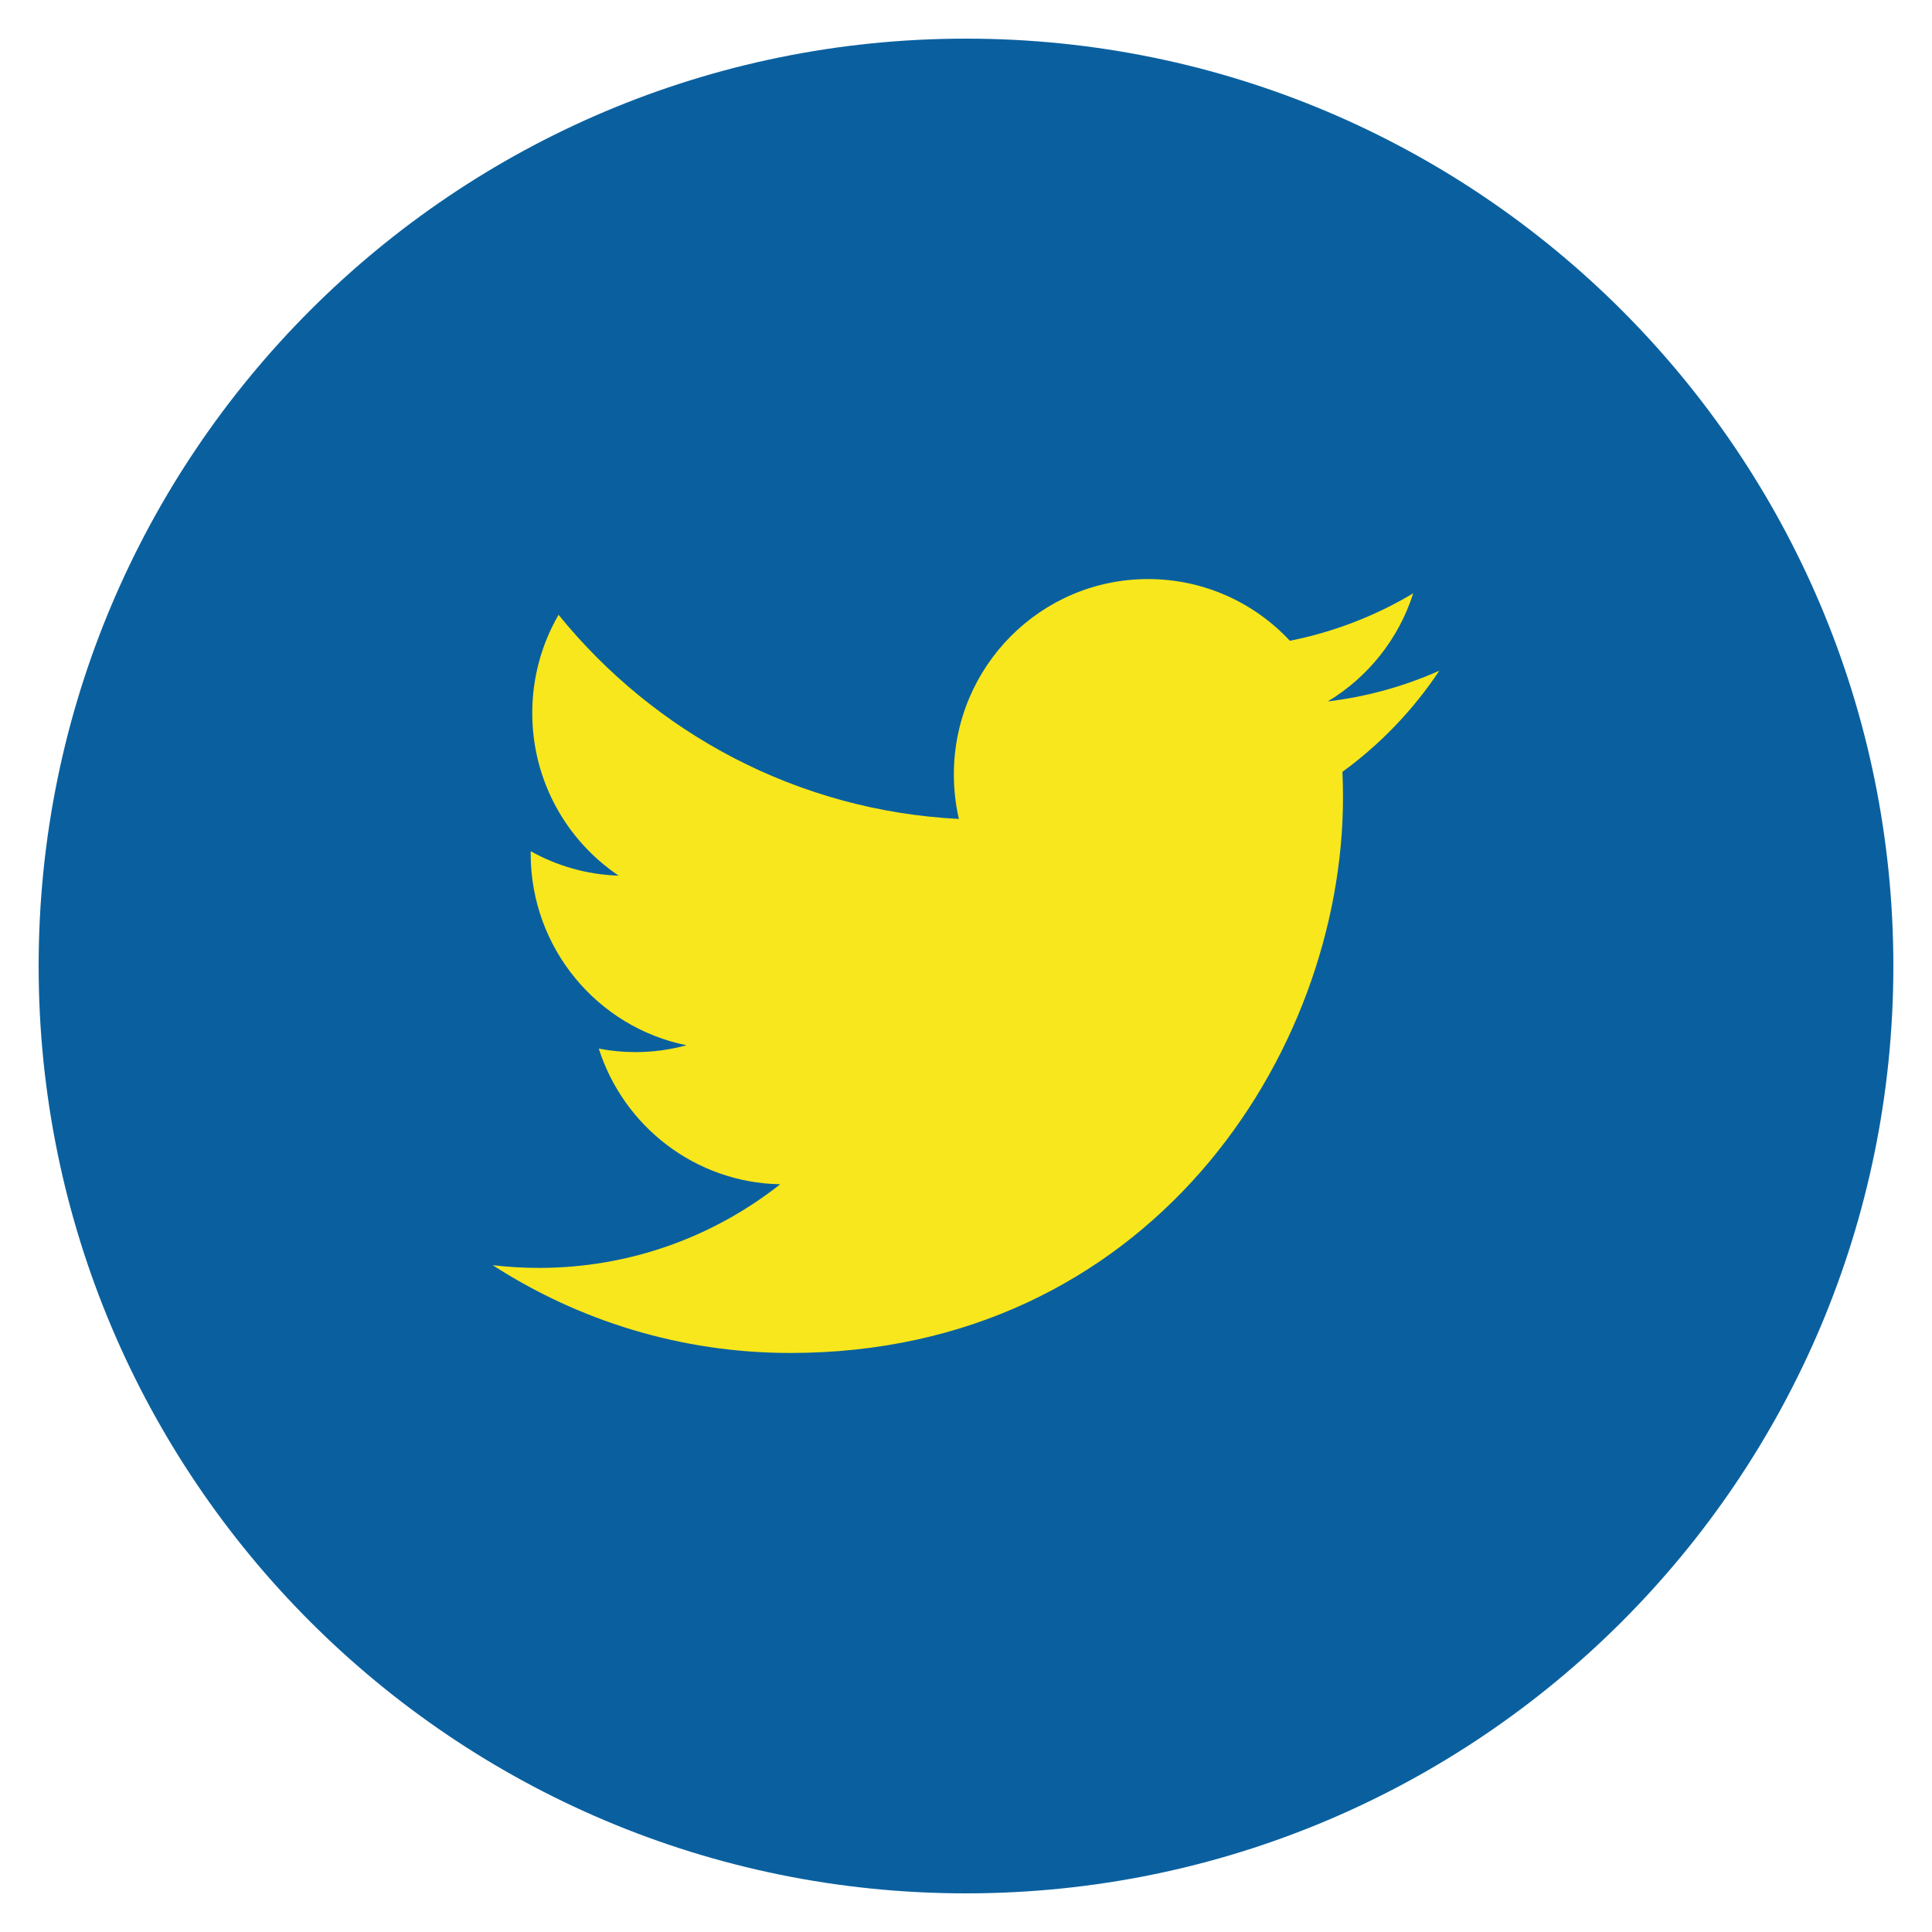
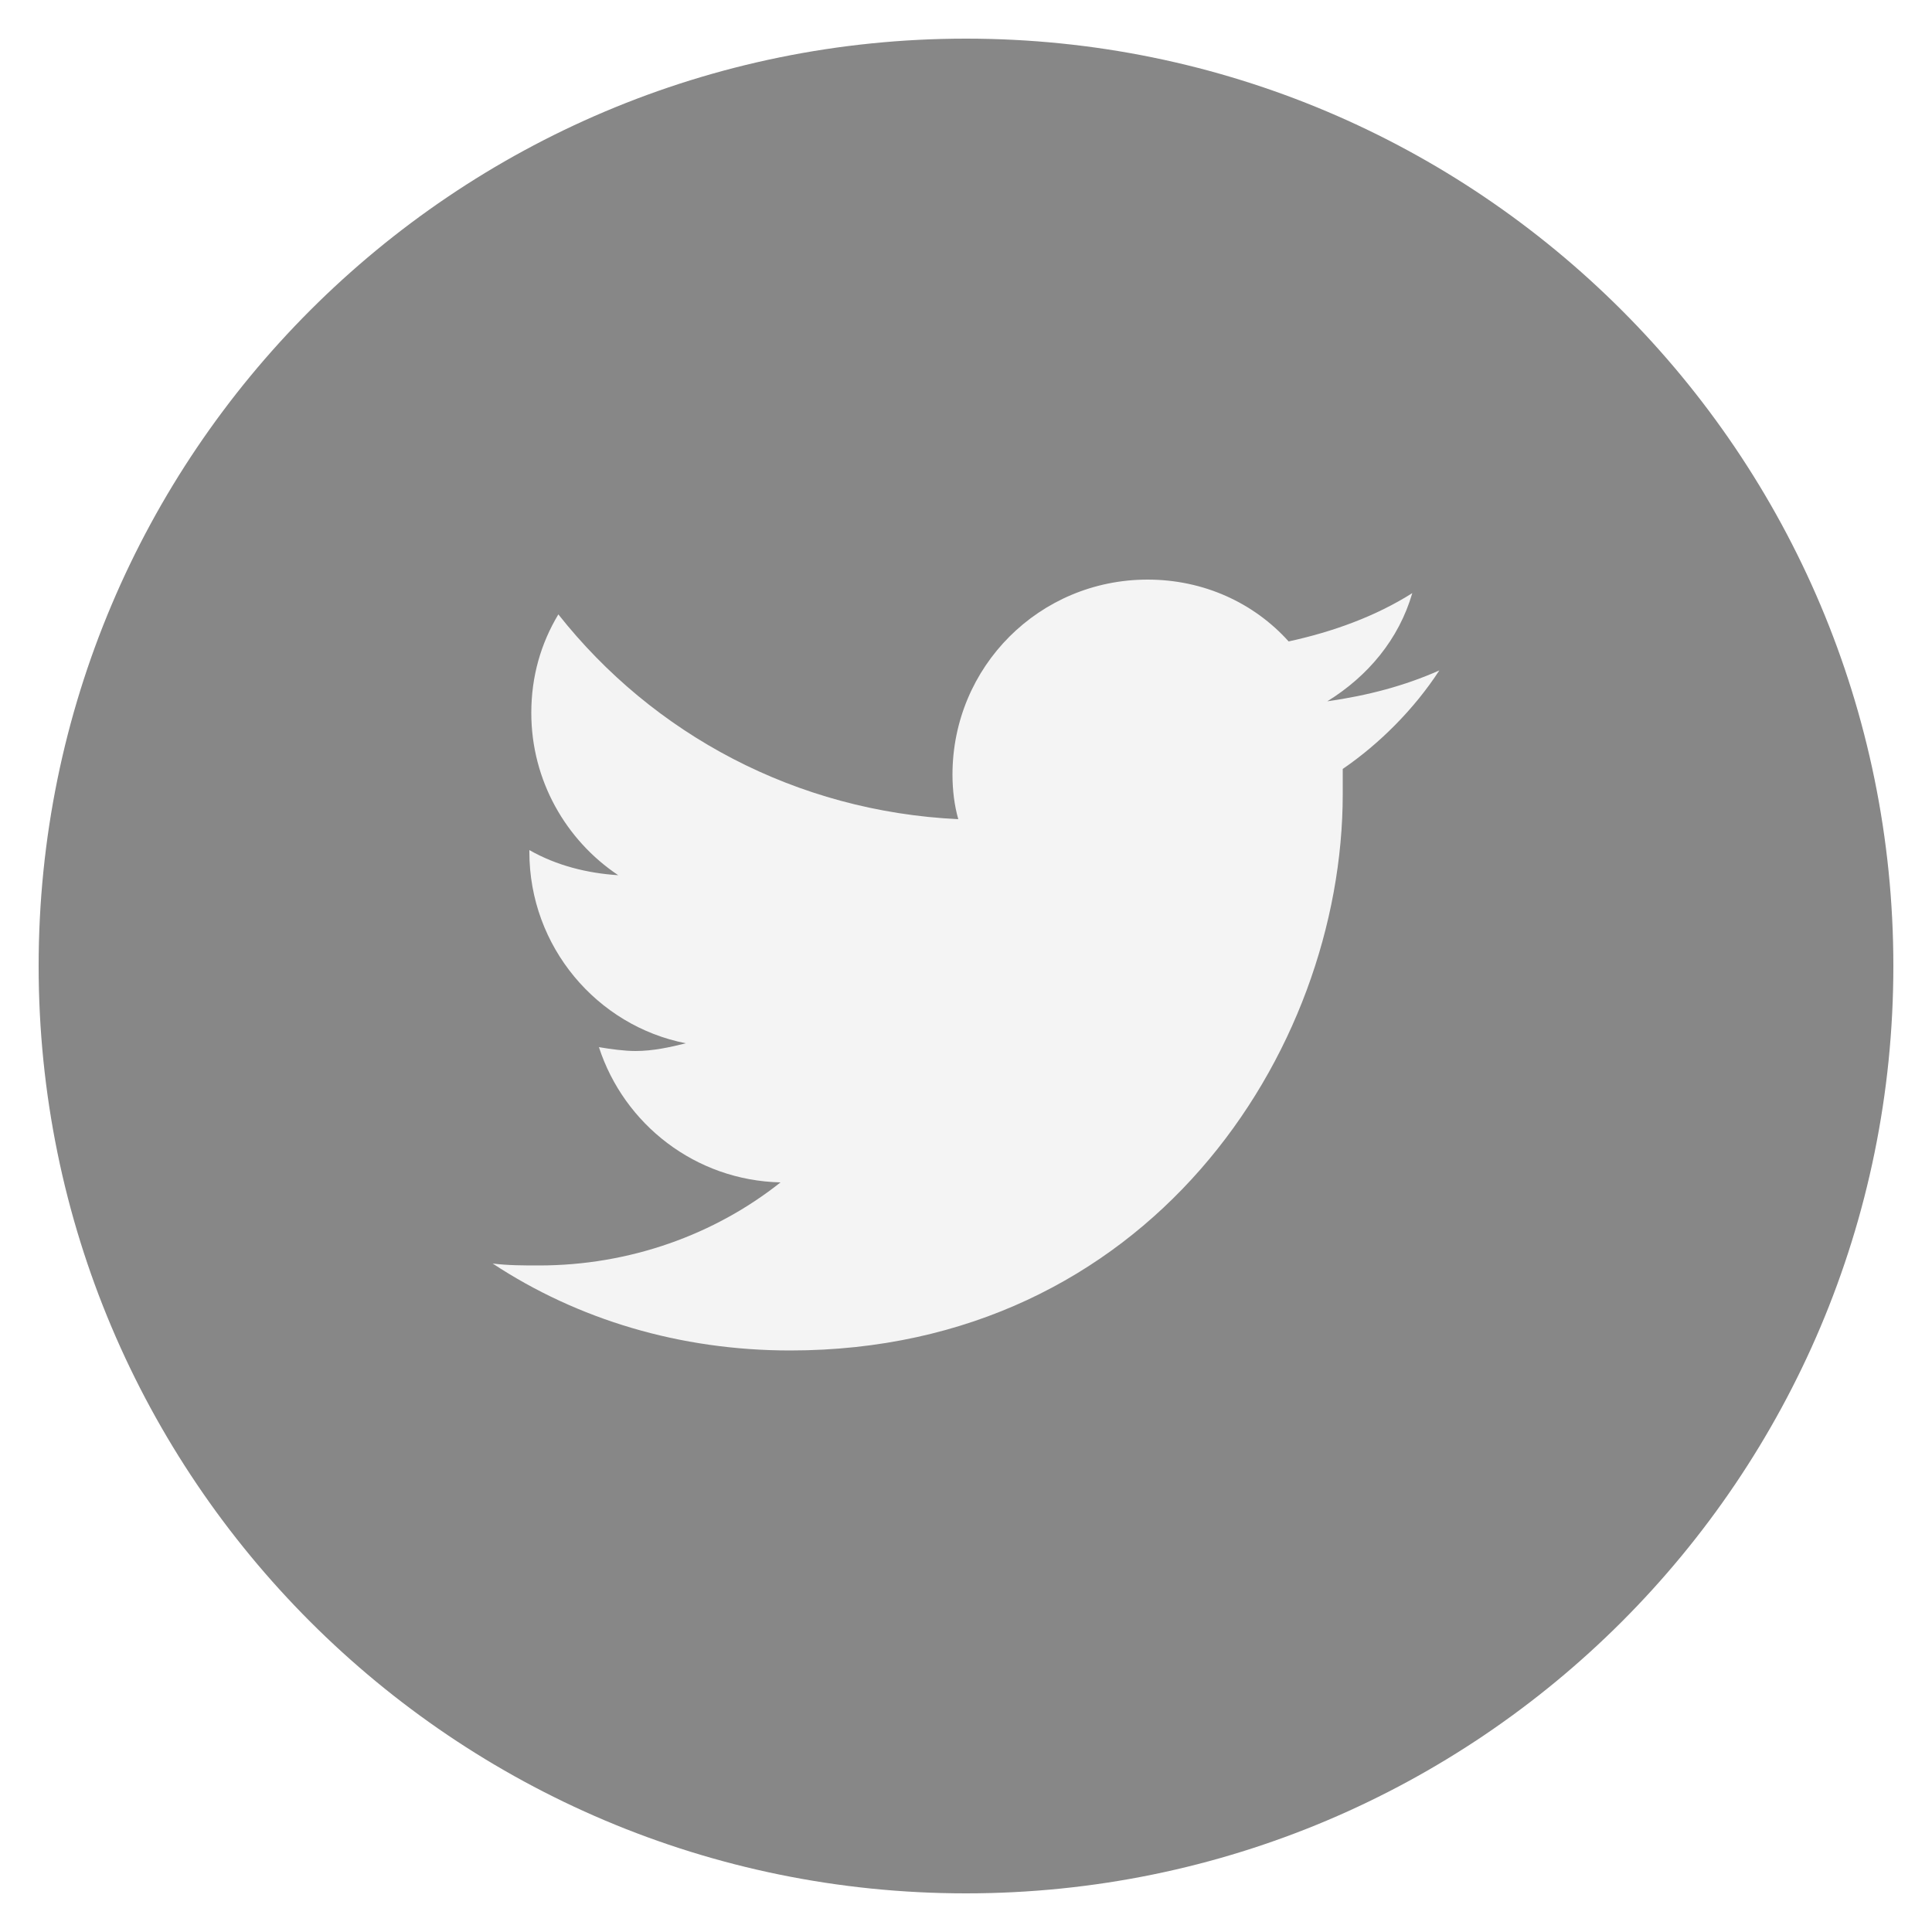
- <svg xmlns="http://www.w3.org/2000/svg" id="twitter" class="custom-icon" version="1.1" viewBox="0 0 100 100" style="height: 40px; width: 40px;">
-   <circle class="outer-shape" cx="50" cy="50" r="48" style="opacity: 0.96; fill: rgb(0, 90, 155);" />
-   <path class="inner-shape" style="opacity: 1; fill: rgb(248, 231, 28);" transform="translate(25,25) scale(0.5)" d="M99.001,19.428c-3.606,1.608-7.48,2.695-11.547,3.184c4.15-2.503,7.338-6.466,8.841-11.189 c-3.885,2.318-8.187,4-12.768,4.908c-3.667-3.931-8.893-6.387-14.676-6.387c-11.104,0-20.107,9.054-20.107,20.223 c0,1.585,0.177,3.128,0.52,4.609c-16.71-0.845-31.525-8.895-41.442-21.131C6.092,16.633,5.1,20.107,5.1,23.813 c0,7.017,3.55,13.208,8.945,16.834c-3.296-0.104-6.397-1.014-9.106-2.529c-0.002,0.085-0.002,0.17-0.002,0.255 c0,9.799,6.931,17.972,16.129,19.831c-1.688,0.463-3.463,0.71-5.297,0.71c-1.296,0-2.555-0.127-3.783-0.363 c2.559,8.034,9.984,13.882,18.782,14.045c-6.881,5.424-15.551,8.657-24.971,8.657c-1.623,0-3.223-0.096-4.796-0.282 c8.898,5.738,19.467,9.087,30.82,9.087c36.982,0,57.206-30.817,57.206-57.543c0-0.877-0.02-1.748-0.059-2.617 C92.896,27.045,96.305,23.482,99.001,19.428z" />
+ <svg xmlns="http://www.w3.org/2000/svg" version="1.1" id="twitter" x="0px" y="0px" width="100px" height="100px" viewBox="0 0 100 100" enable-background="new 0 0 100 100" xml:space="preserve">
+   <circle opacity="0.96" fill="#828282" enable-background="new    " cx="50" cy="50" r="48" />
+   <path fill="#F4F4F4" d="M74.5,34.7c-1.8,0.8-3.7,1.3-5.8,1.6c2.1-1.3,3.7-3.2,4.4-5.6c-1.9,1.2-4.1,2-6.4,2.5  c-1.8-2-4.4-3.2-7.3-3.2c-5.6,0-10.1,4.5-10.1,10.1c0,0.8,0.1,1.6,0.3,2.3c-8.4-0.4-15.8-4.4-20.7-10.6c-0.9,1.5-1.4,3.2-1.4,5.1  c0,3.5,1.8,6.6,4.5,8.4c-1.6-0.1-3.2-0.5-4.6-1.3c0,0,0,0.1,0,0.1c0,4.9,3.5,9,8.1,9.9c-0.8,0.2-1.7,0.4-2.6,0.4  c-0.6,0-1.3-0.1-1.9-0.2c1.3,4,5,6.9,9.4,7c-3.4,2.7-7.8,4.3-12.5,4.3c-0.8,0-1.6,0-2.4-0.1c4.4,2.9,9.7,4.5,15.4,4.5  c18.5,0,28.6-15.4,28.6-28.8c0-0.4,0-0.9,0-1.3C71.4,38.5,73.2,36.7,74.5,34.7z" />
</svg>
